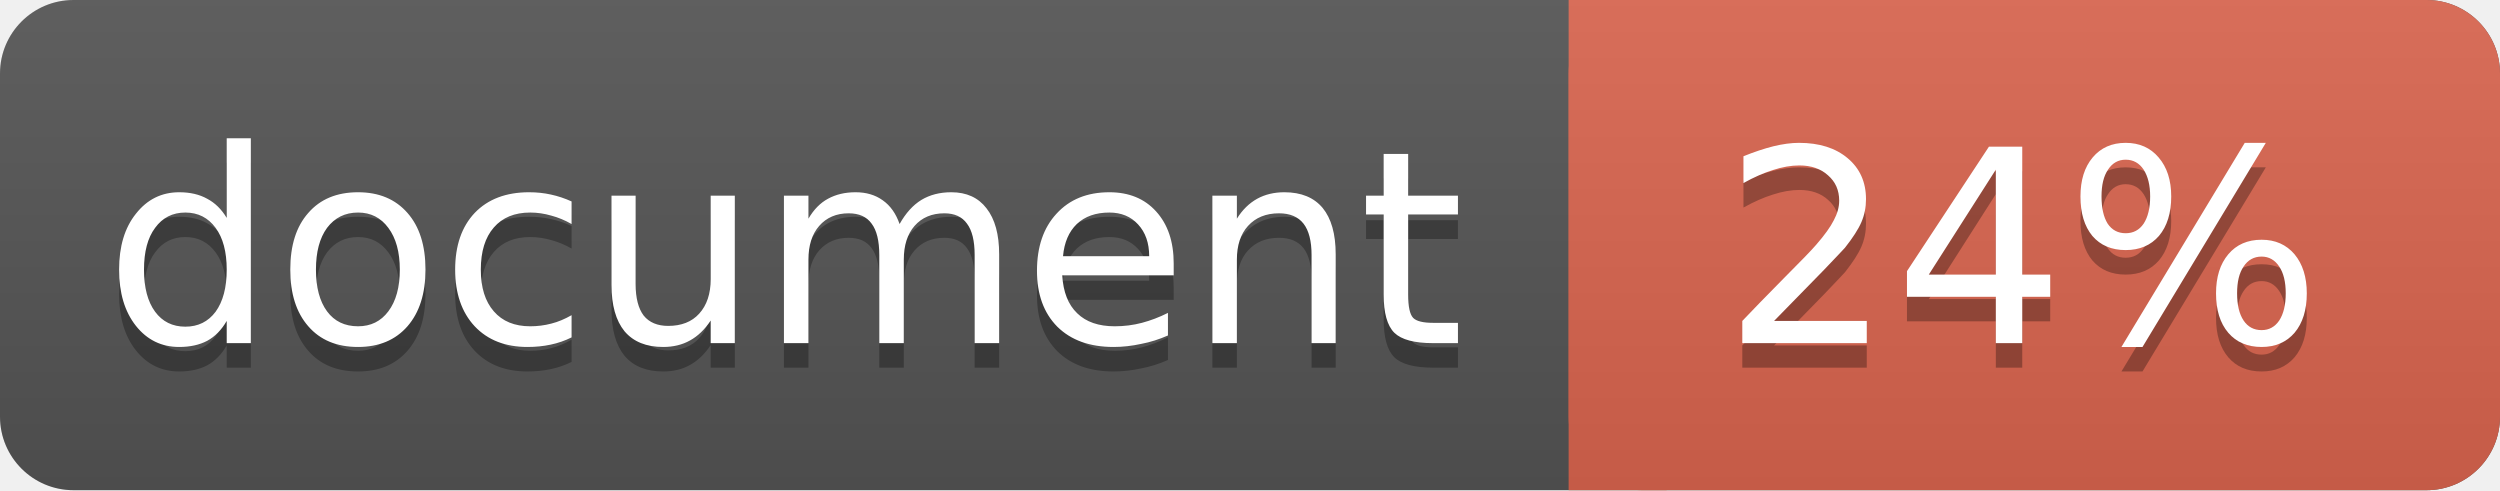
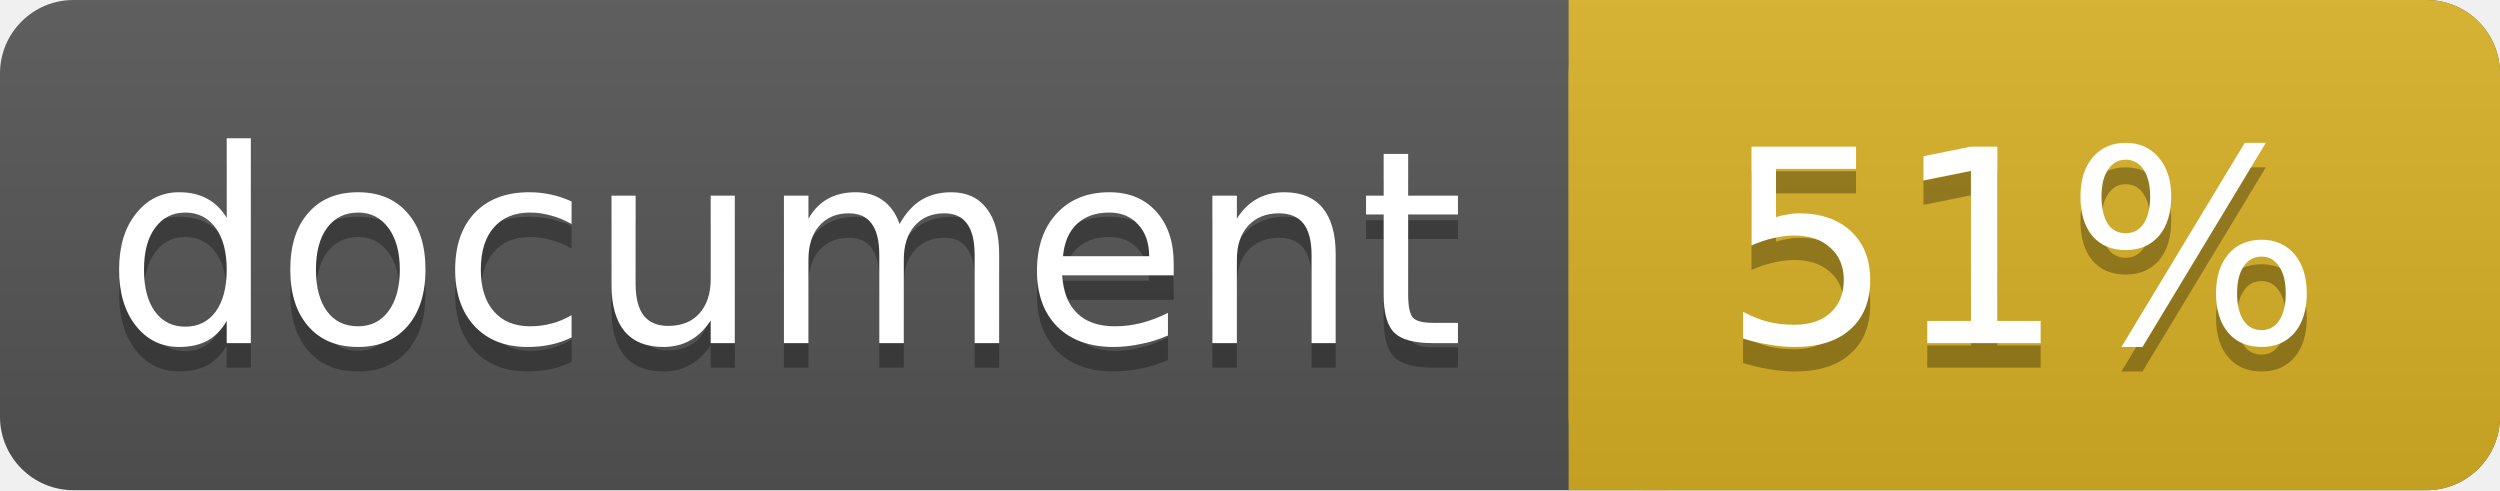
<svg xmlns="http://www.w3.org/2000/svg" width="102" height="20">
  <linearGradient id="a" x2="0" y2="100%">
    <stop offset="0" stop-color="#bbb" stop-opacity=".1" />
    <stop offset="1" stop-opacity=".1" />
  </linearGradient>
  <rect rx="3" width="102" height="20" fill="#555" />
-   <rect rx="3" x="64" width="38" height="20" fill="#db654f" />
-   <path fill="#db654f" d="M64 0h4v20h-4z" />
+   <rect rx="3" x="64" width="38" height="20" fill="#dab226" />
+   <path fill="#dab226" d="M64 0h4v20h-4z" />
  <rect rx="3" width="102" height="20" fill="url(#a)" />
  <g fill="#fff" text-anchor="middle" font-family="DejaVu Sans,Verdana,Geneva,sans-serif" font-size="11">
    <text x="32" y="15" fill="#010101" fill-opacity=".3">document</text>
    <text x="32" y="14">document</text>
-     <text x="82.5" y="15" fill="#010101" fill-opacity=".3">24%</text>
-     <text x="82.5" y="14">24%</text>
+     <text x="82.5" y="15" fill="#010101" fill-opacity=".3">51%</text>
+     <text x="82.5" y="14">51%</text>
  </g>
</svg>
